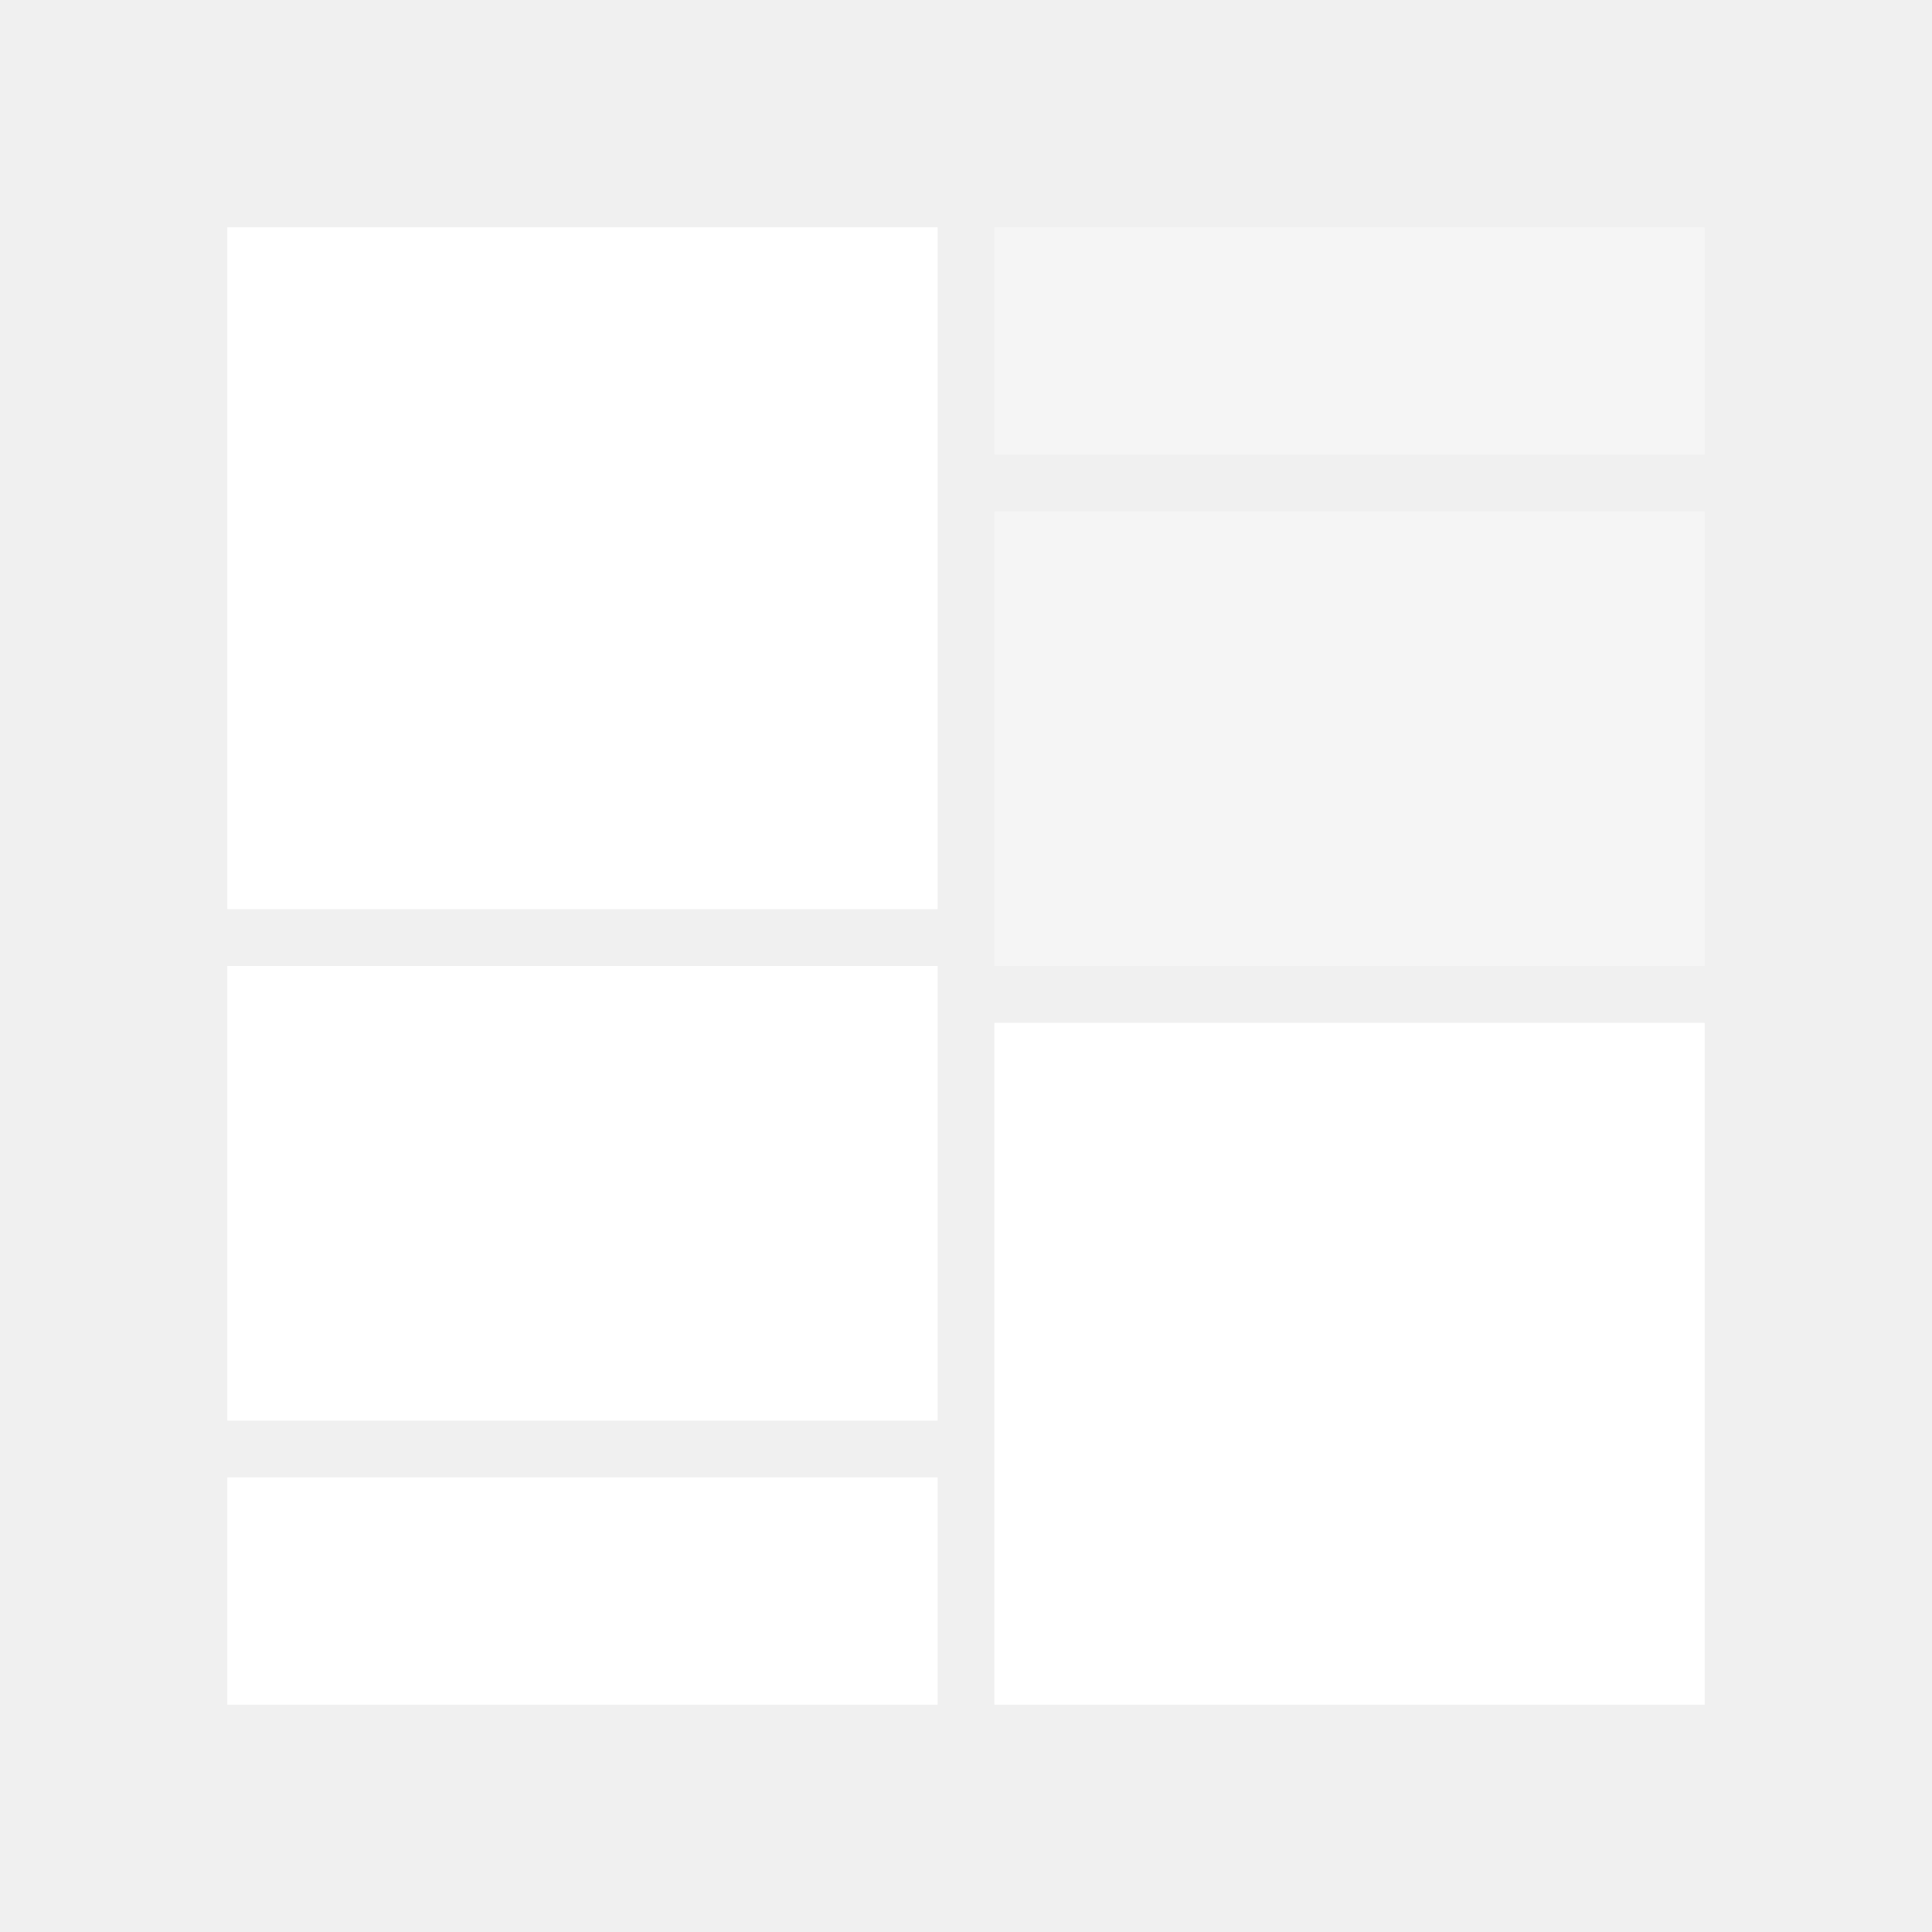
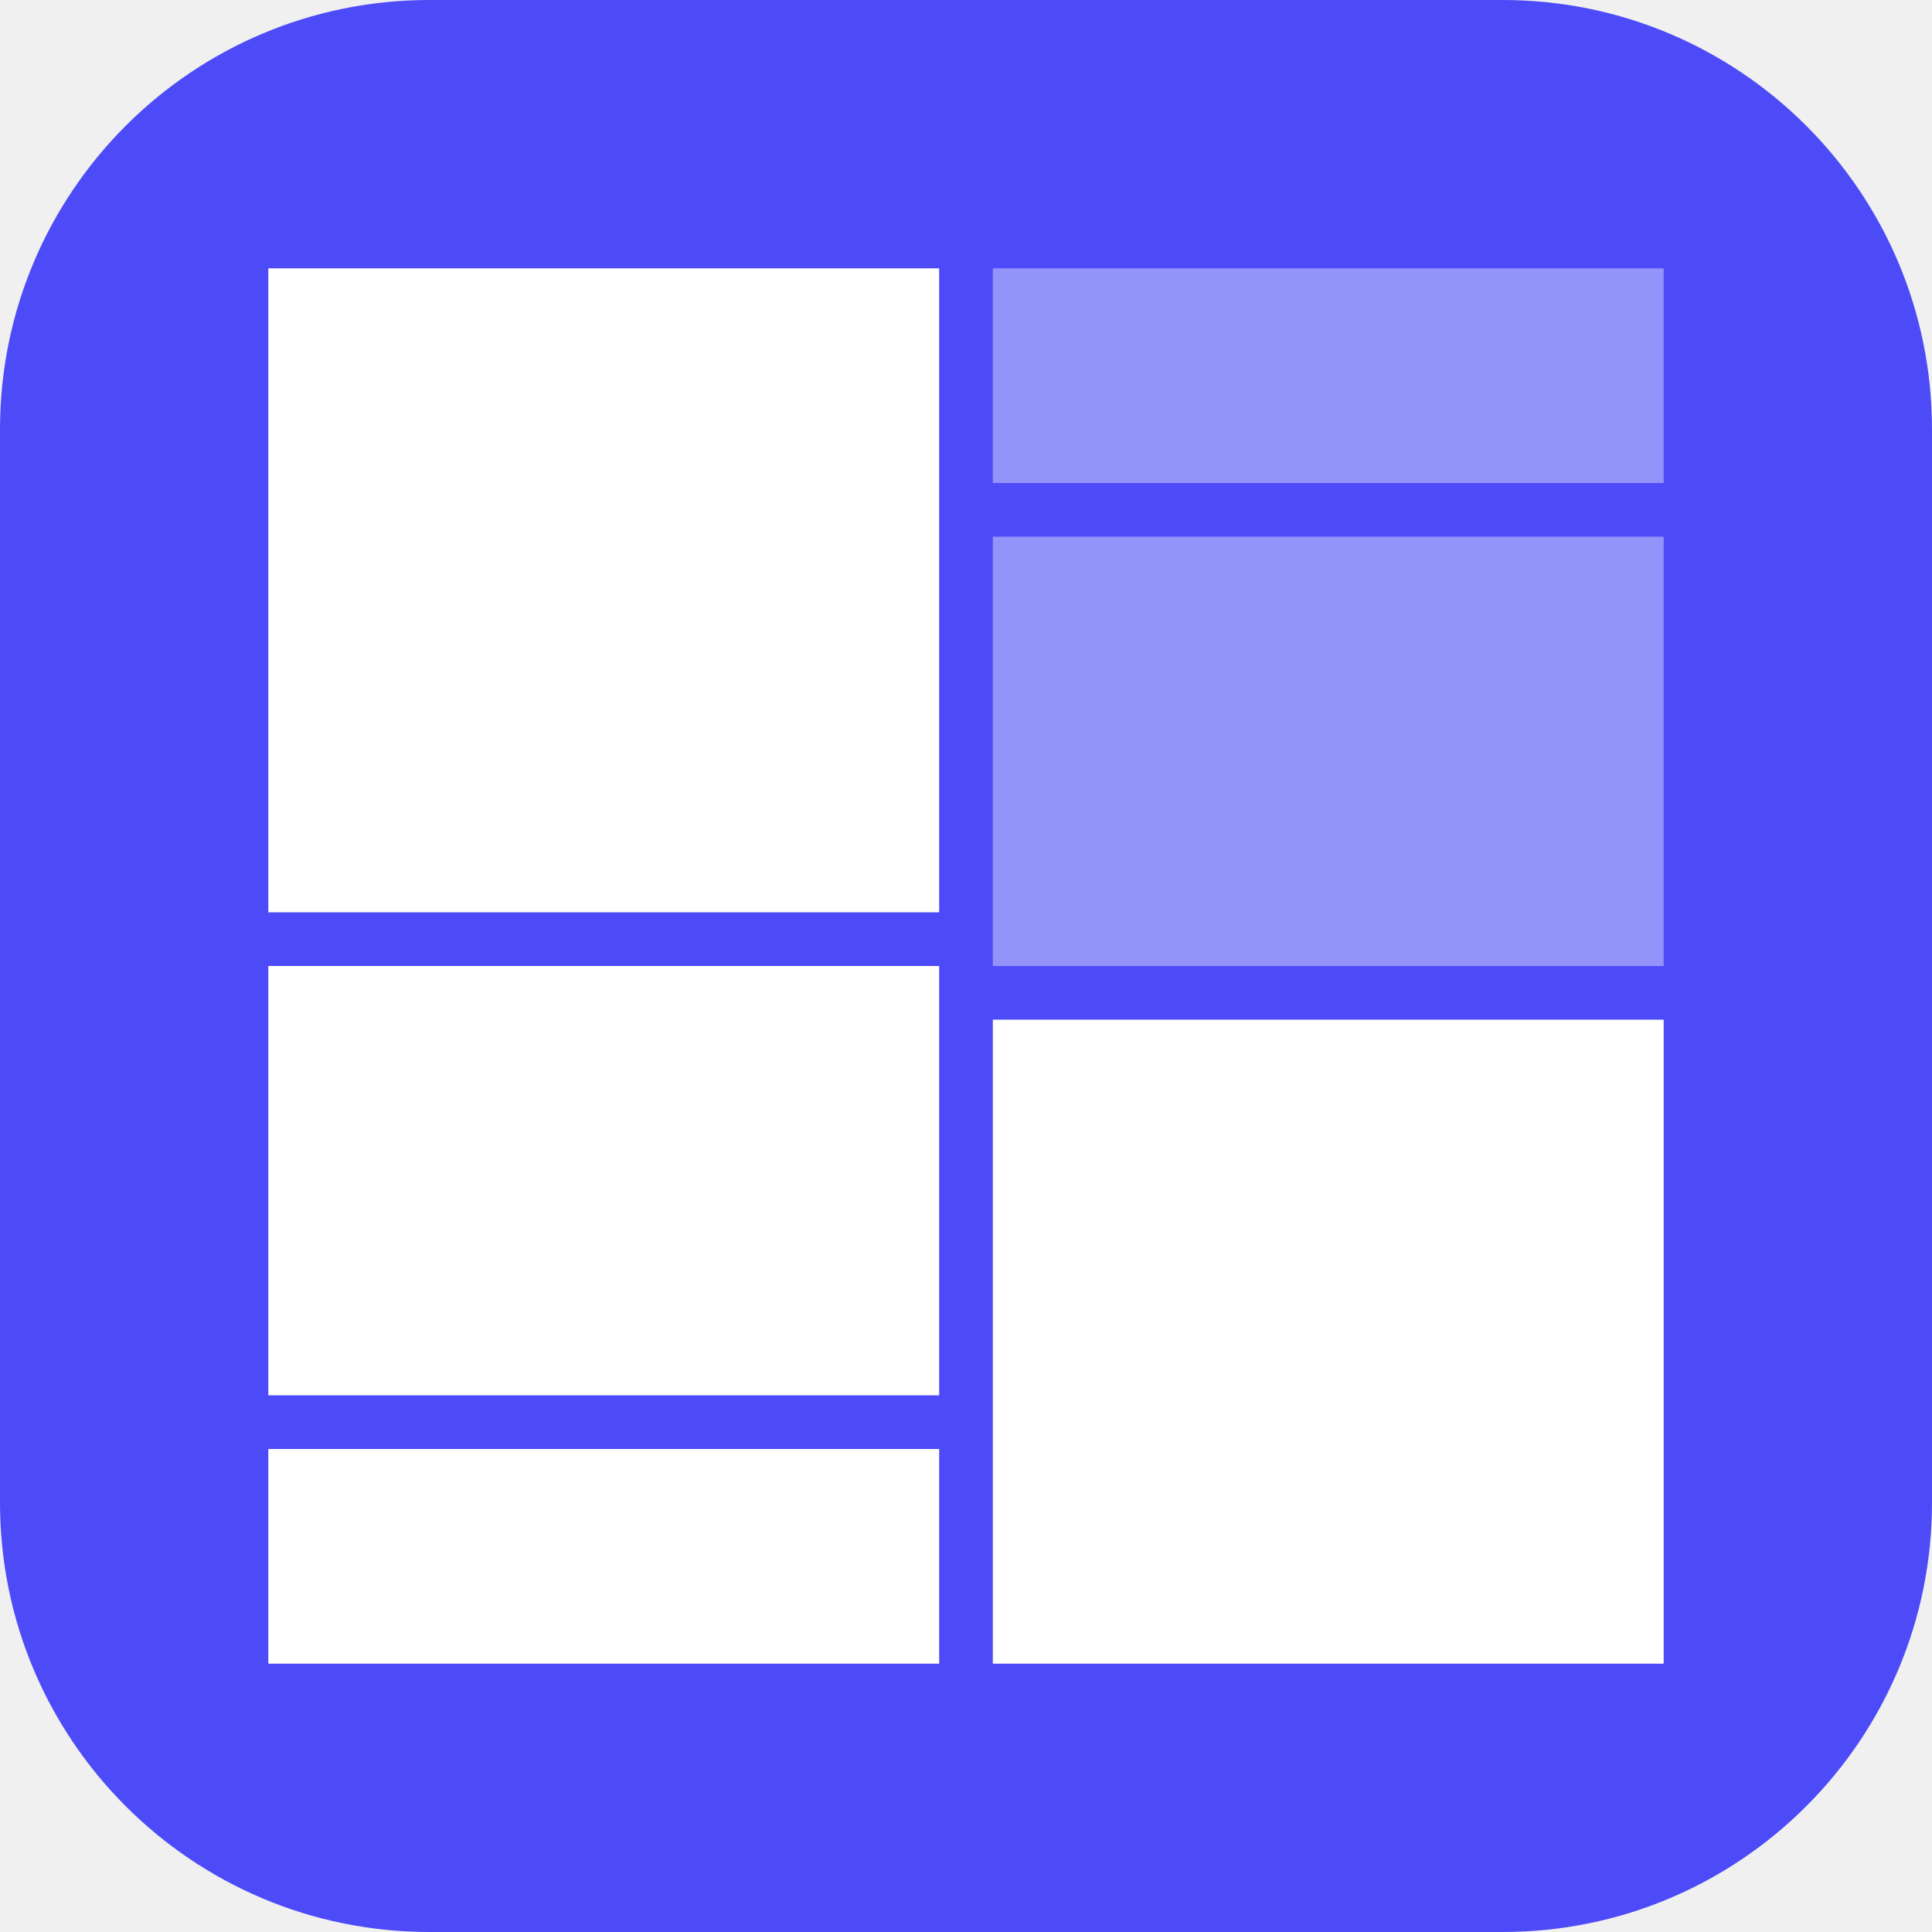
- <svg xmlns="http://www.w3.org/2000/svg" width="340" height="340" viewBox="0 0 340 340" fill="none" aria-label="Linkrunner logo mark">
-   <rect x="40" y="40" width="125" height="120" fill="#FFFFFF" />
-   <rect x="40" y="170" width="125" height="80" fill="#FFFFFF" />
-   <rect x="40" y="260" width="125" height="40" fill="#FFFFFF" />
-   <rect x="175" y="40" width="125" height="40" fill="#FFFFFF" opacity="0.35" />
-   <rect x="175" y="90" width="125" height="80" fill="#FFFFFF" opacity="0.35" />
-   <rect x="175" y="180" width="125" height="120" fill="#FFFFFF" />
+ <svg xmlns="http://www.w3.org/2000/svg" width="256" height="256" viewBox="0 0 360 360" fill="none" aria-label="Linkrunner logo mark">
+   <rect width="360" height="360" rx="80" fill="#4D4BF7" />
+   <rect x="50" y="50" width="125" height="120" fill="#FFFFFF" />
+   <rect x="50" y="180" width="125" height="80" fill="#FFFFFF" />
+   <rect x="50" y="270" width="125" height="40" fill="#FFFFFF" />
+   <rect x="185" y="50" width="125" height="40" fill="#FFFFFF" opacity="0.4" />
+   <rect x="185" y="100" width="125" height="80" fill="#FFFFFF" opacity="0.4" />
+   <rect x="185" y="190" width="125" height="120" fill="#FFFFFF" />
</svg>
